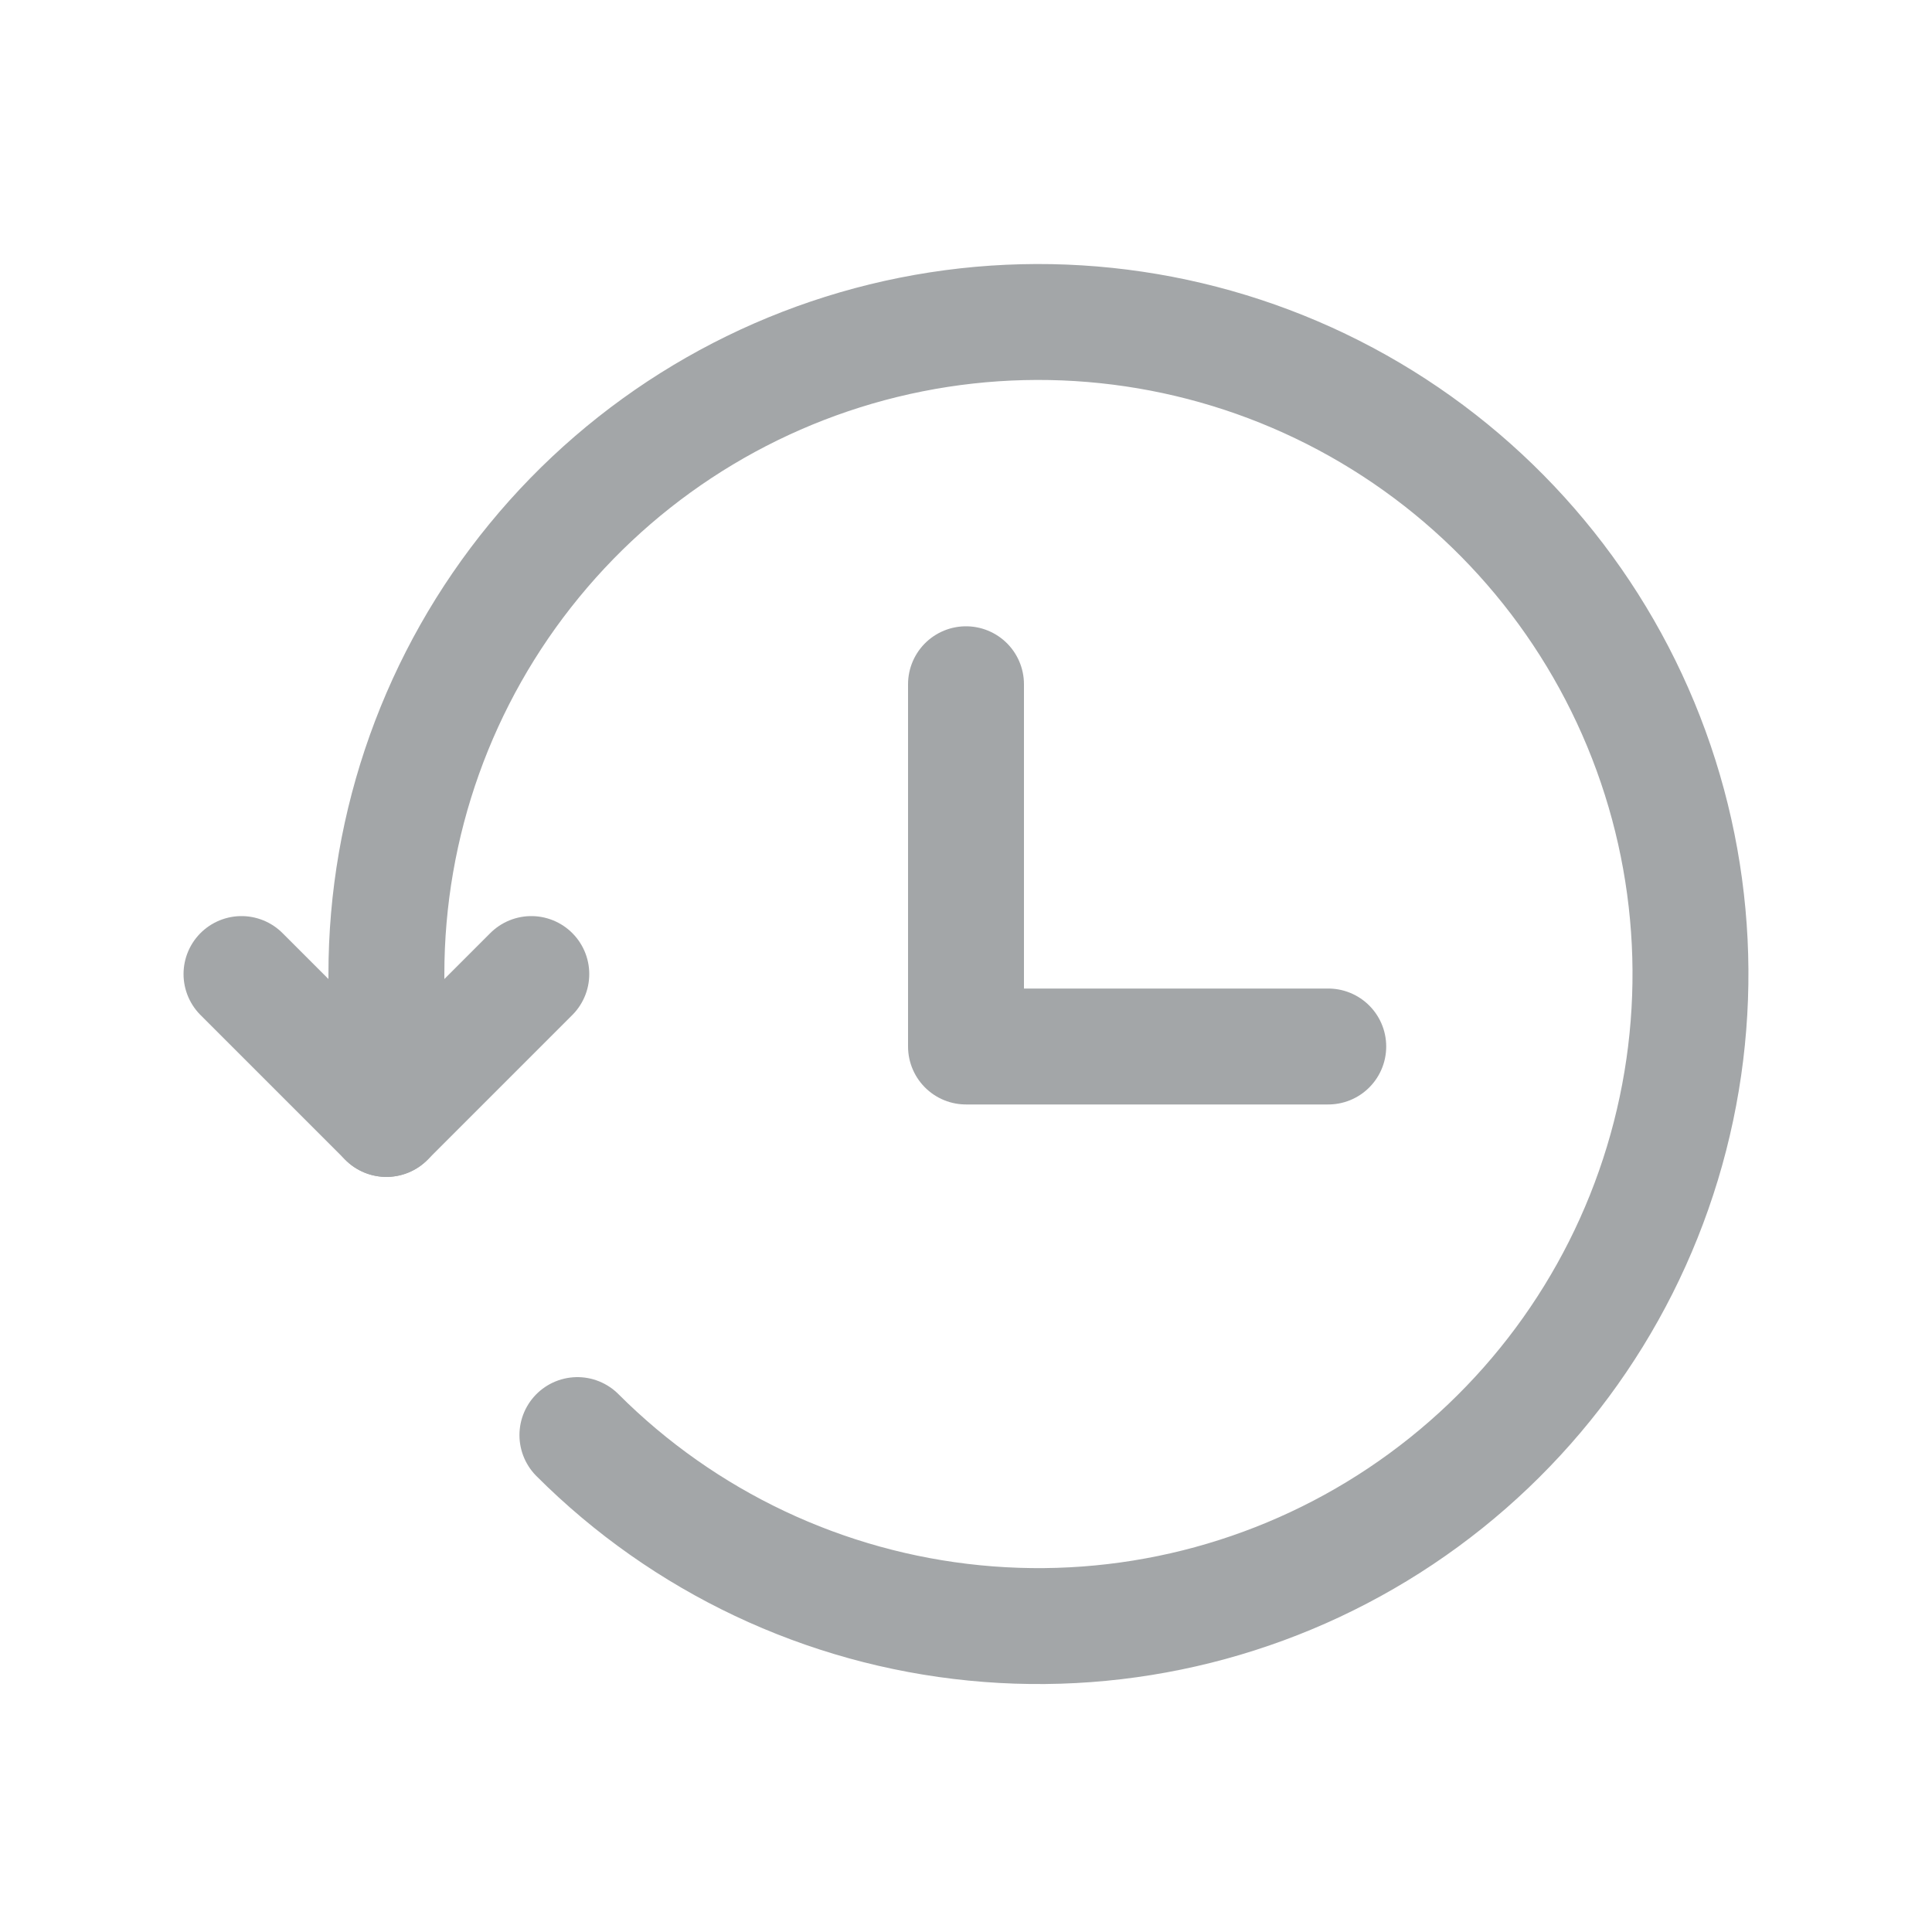
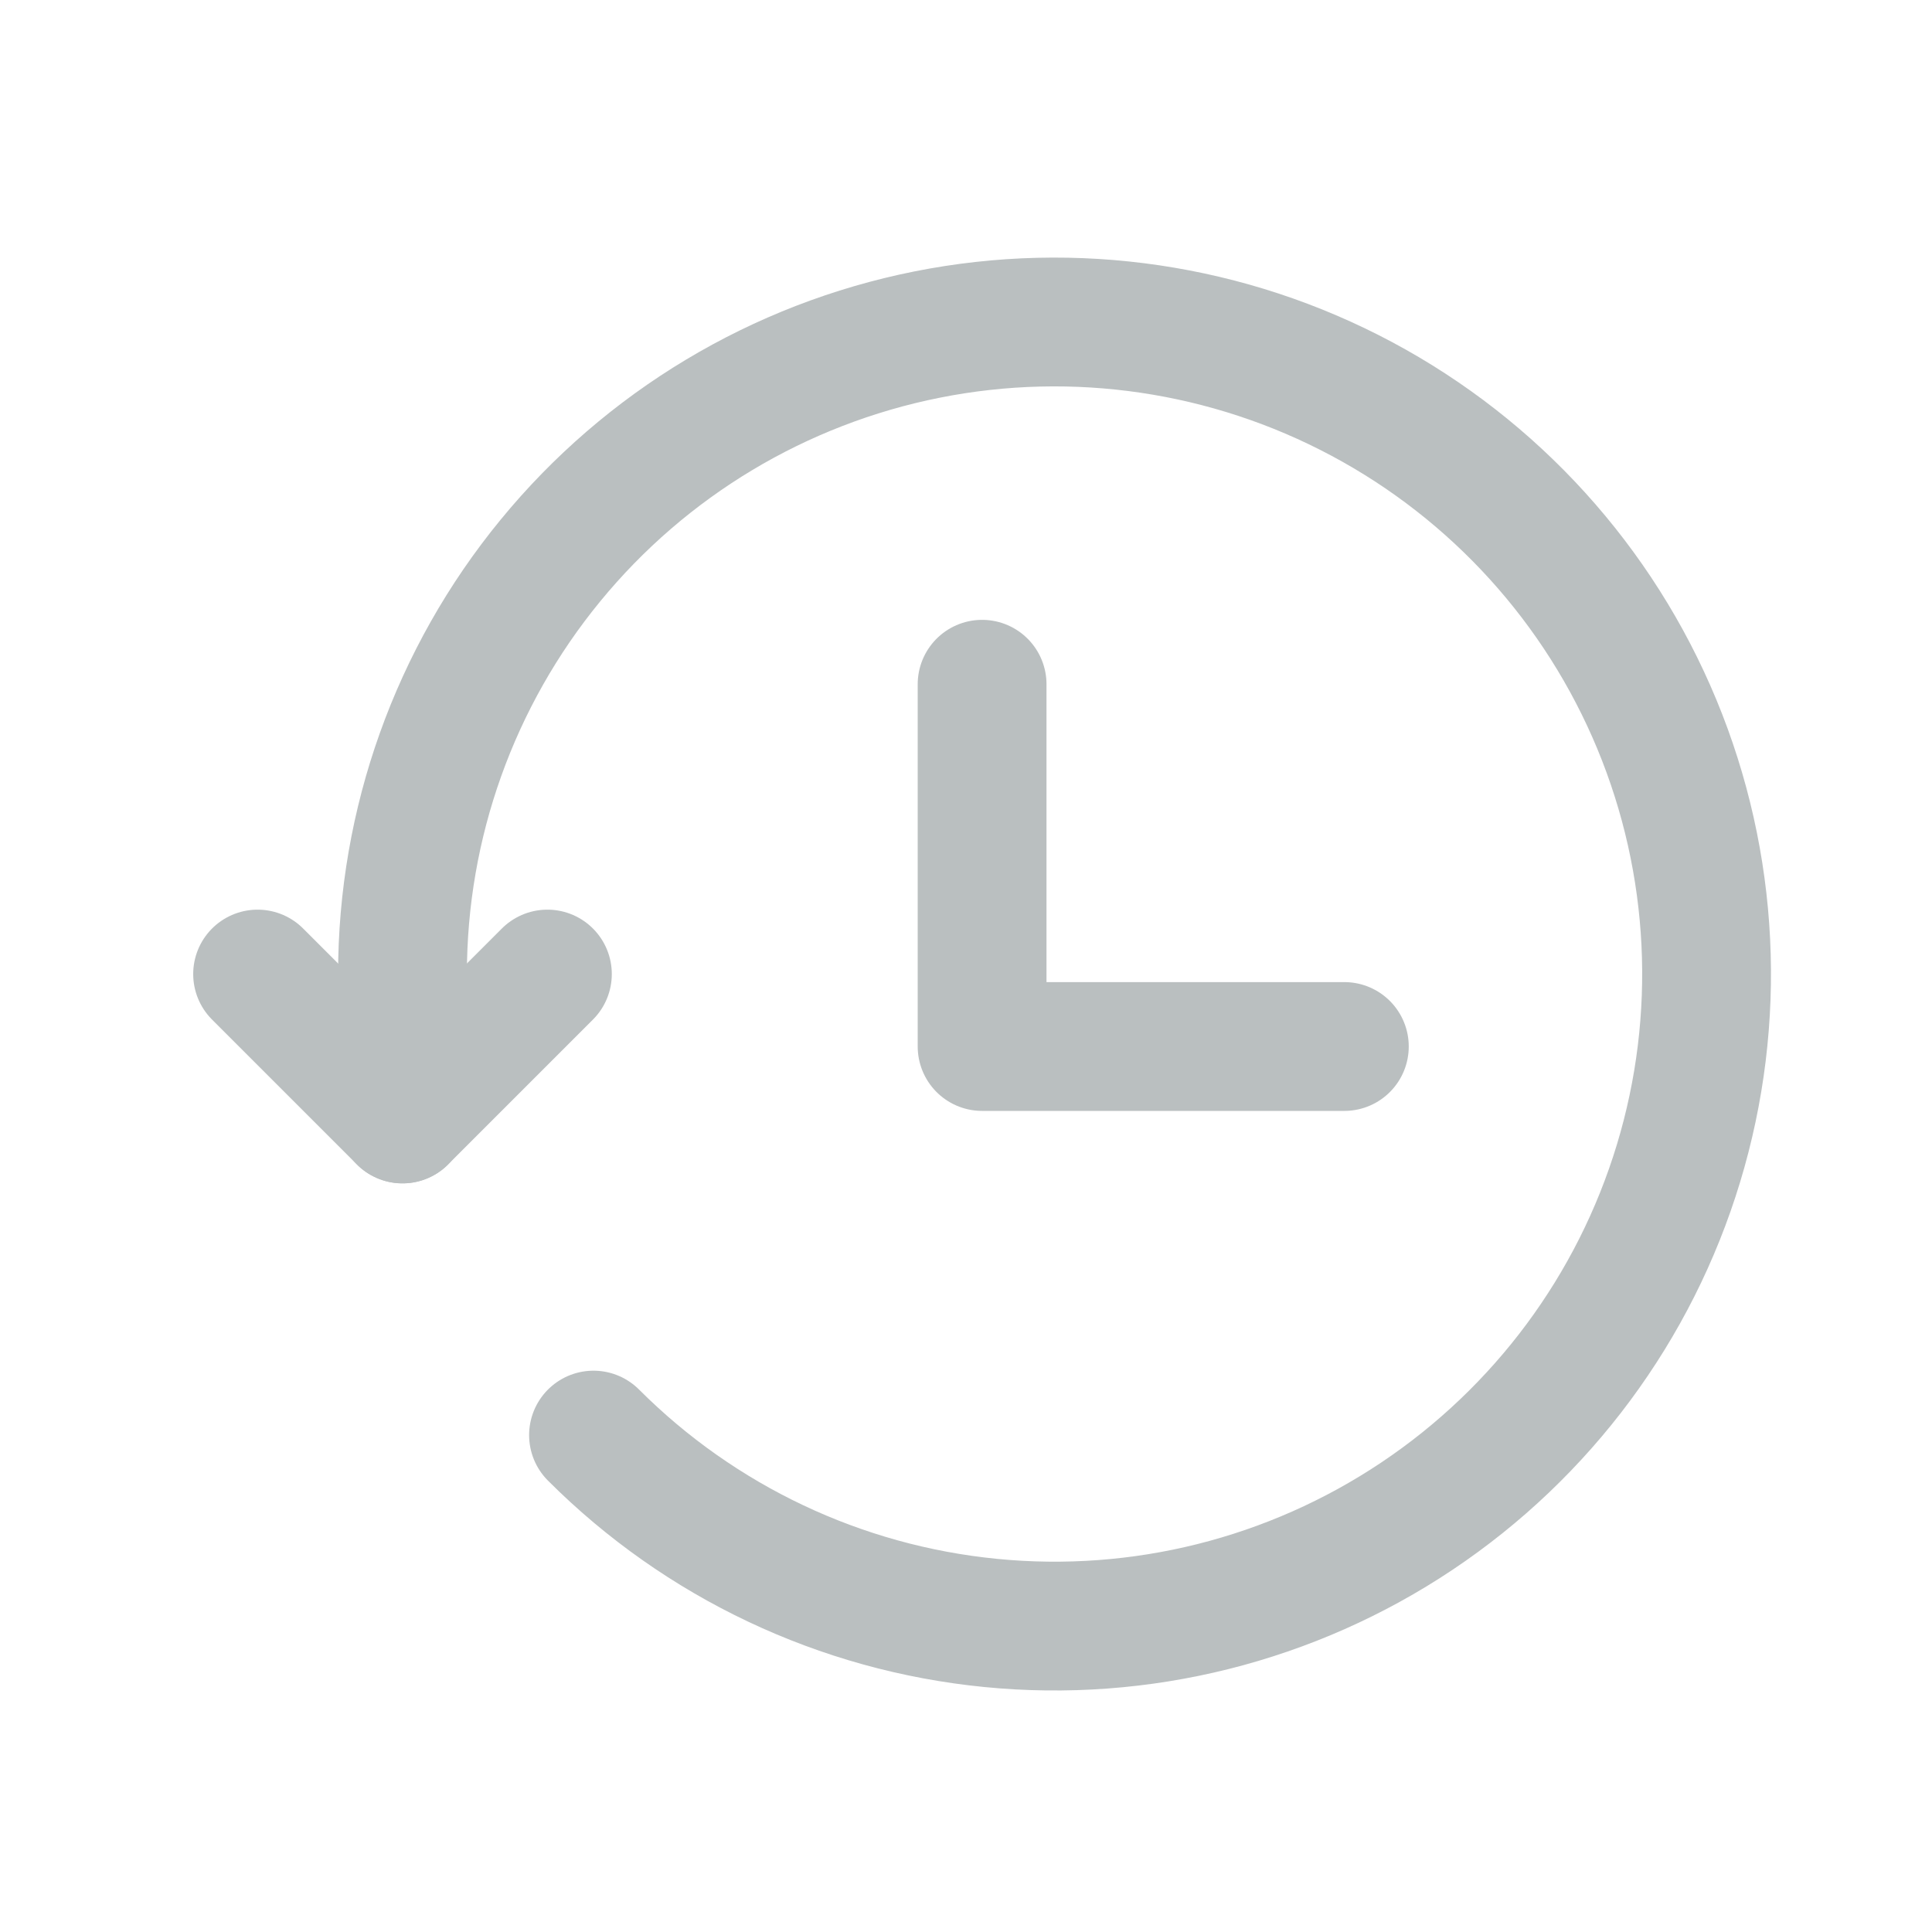
<svg xmlns="http://www.w3.org/2000/svg" width="30" height="30" viewBox="0 0 30 30" fill="none">
-   <path d="M8.966 22.284C10.622 23.941 12.802 24.972 15.133 25.201C17.465 25.431 19.803 24.845 21.751 23.543C23.699 22.241 25.135 20.305 25.814 18.063C26.494 15.821 26.375 13.412 25.478 11.248C24.581 9.084 22.962 7.298 20.895 6.194C18.829 5.091 16.444 4.737 14.146 5.195C11.849 5.653 9.781 6.893 8.296 8.705C6.81 10.516 5.999 12.787 6 15.129V17.375" stroke="#A3A6A8" stroke-width="1.8" stroke-linecap="round" stroke-linejoin="round" />
-   <path d="M3.75 15.125L6 17.375L8.25 15.125M15 10.625V16.25H20.625" stroke="#A3A6A8" stroke-width="1.8" stroke-linecap="round" stroke-linejoin="round" />
+   <path d="M9.216 22.284C10.872 23.941 13.052 24.972 15.383 25.201C17.715 25.431 20.053 24.845 22.001 23.543C23.949 22.241 25.385 20.305 26.064 18.063C26.744 15.821 26.625 13.412 25.728 11.248C24.831 9.084 23.212 7.298 21.145 6.194C19.079 5.091 16.694 4.737 14.396 5.195C12.099 5.653 10.031 6.893 8.546 8.705C7.06 10.516 6.249 12.787 6.25 15.129V17.375" stroke="#BABFC0" stroke-width="2" stroke-linecap="round" stroke-linejoin="round" />
+   <path d="M4 15.125L6.25 17.375L8.5 15.125M15.25 10.625V16.25H20.875" stroke="#BABFC0" stroke-width="2" stroke-linecap="round" stroke-linejoin="round" />
</svg>
